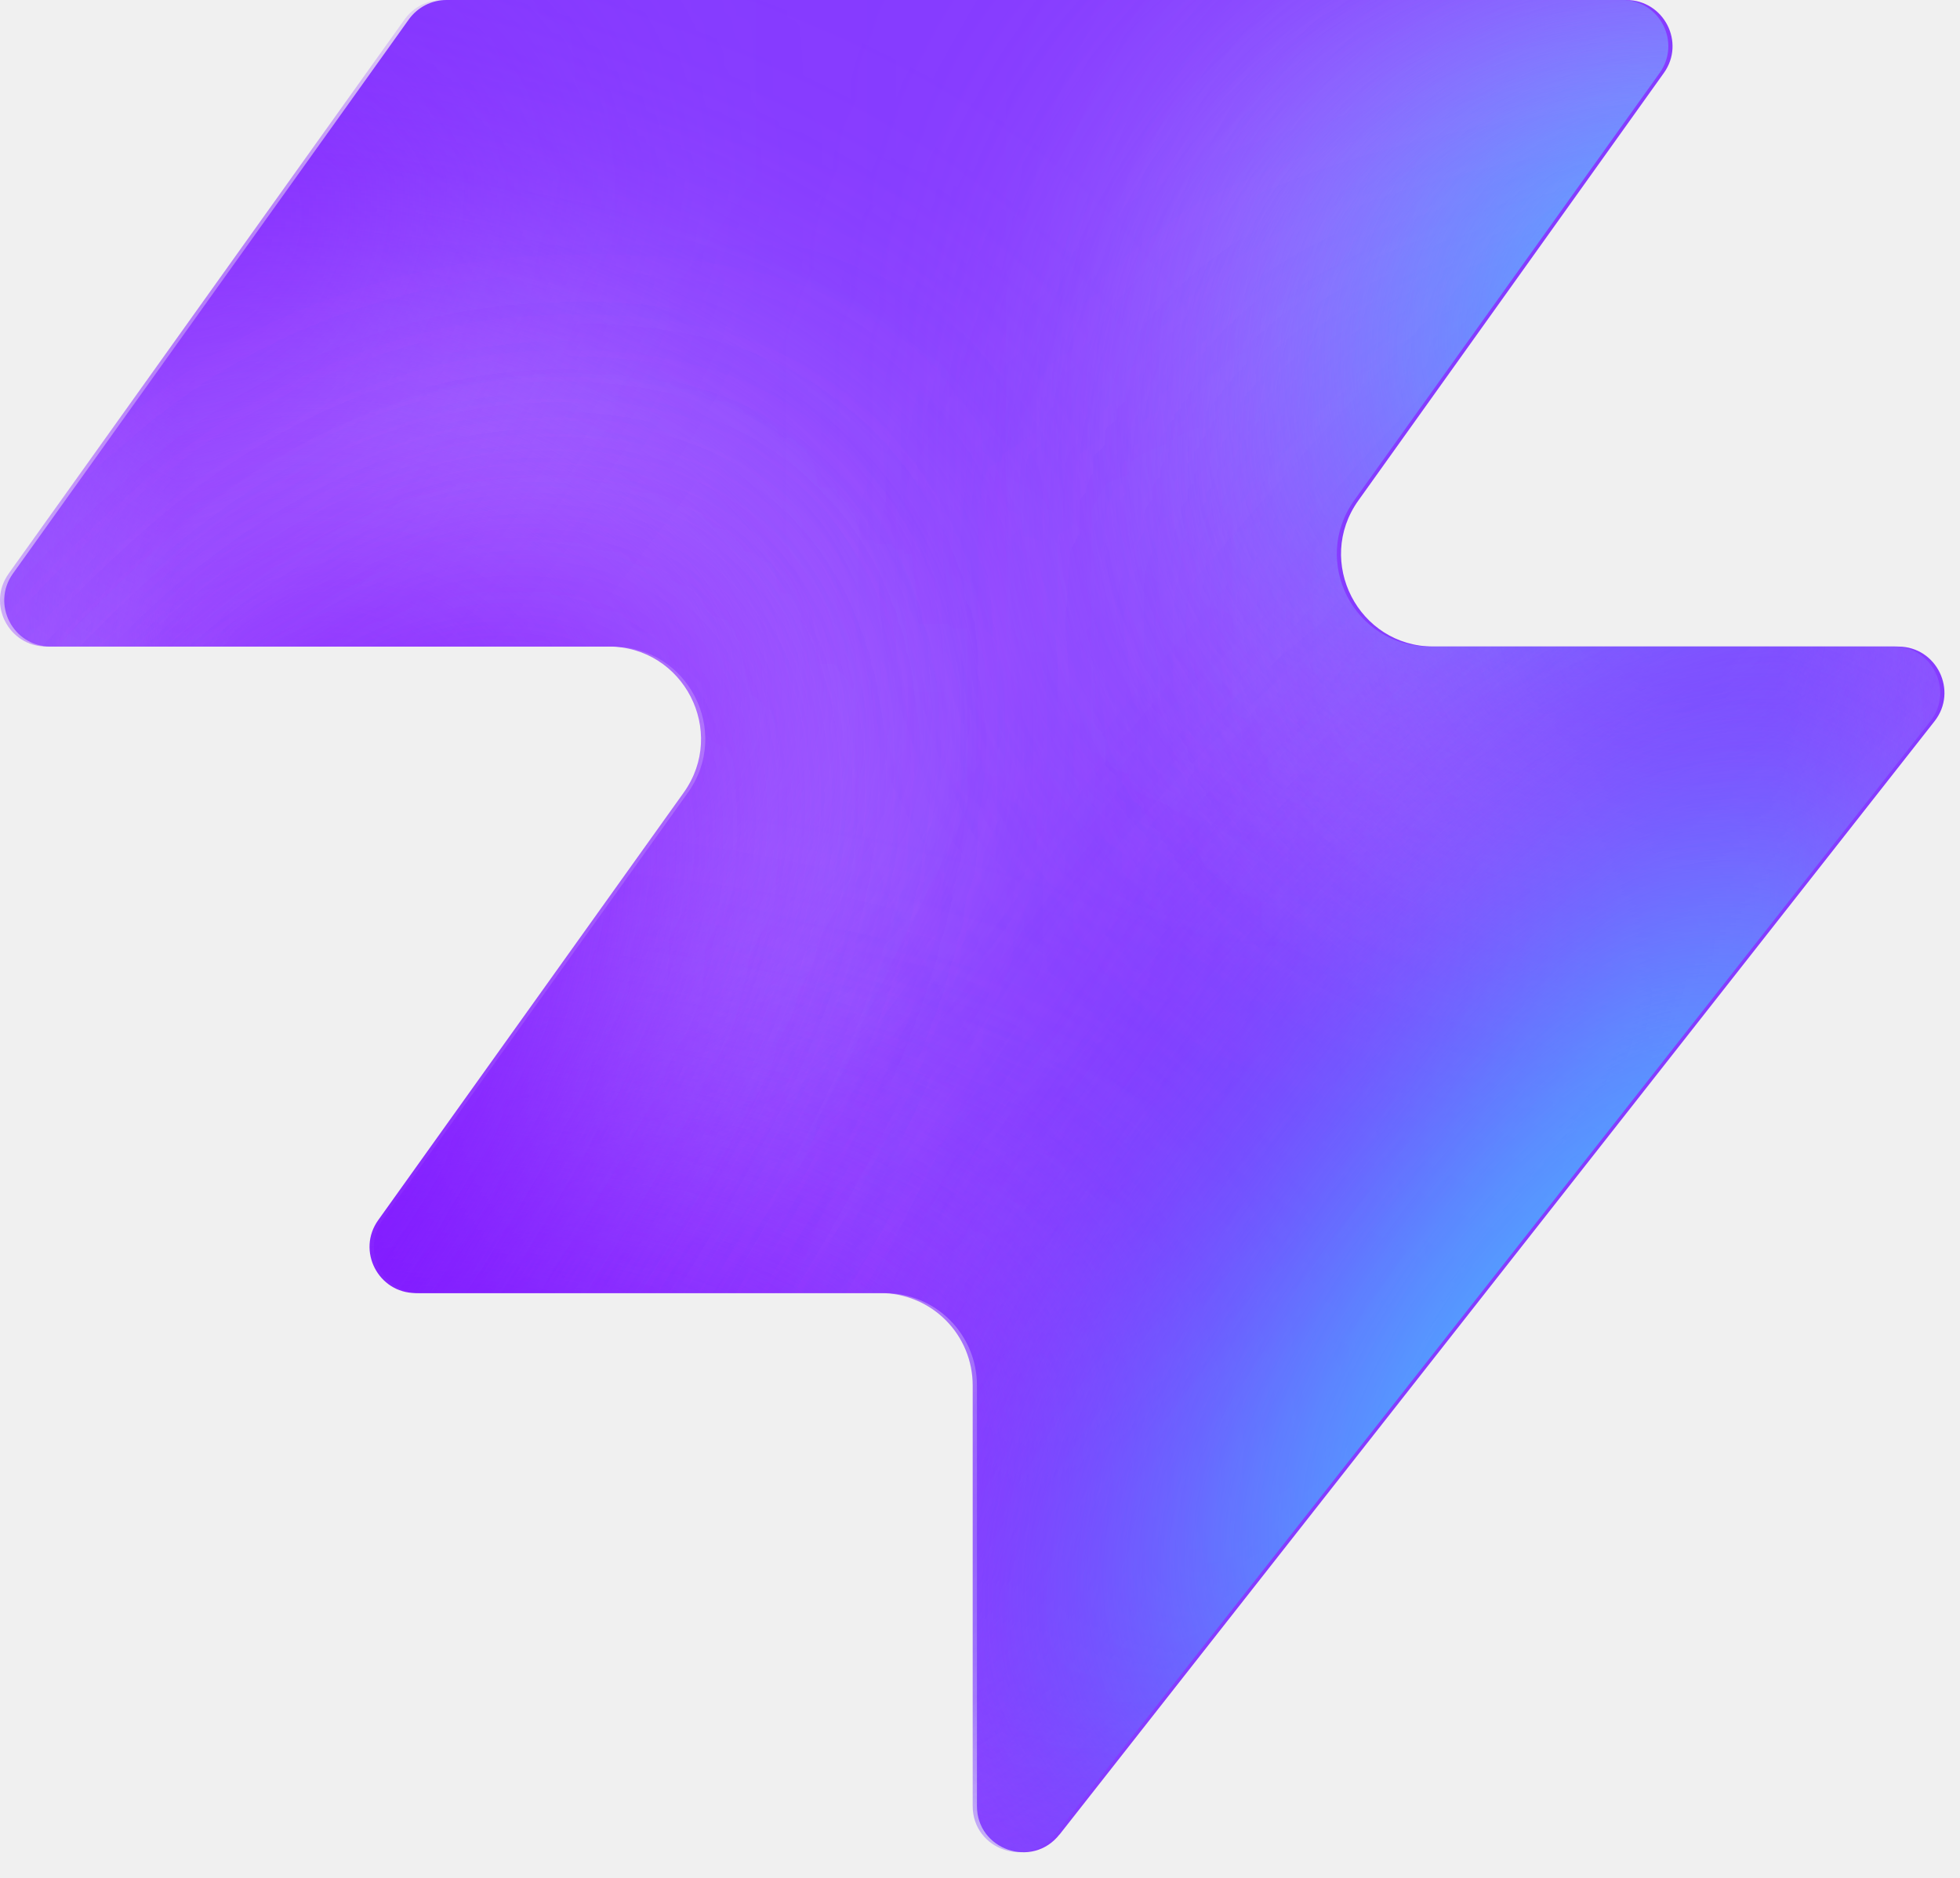
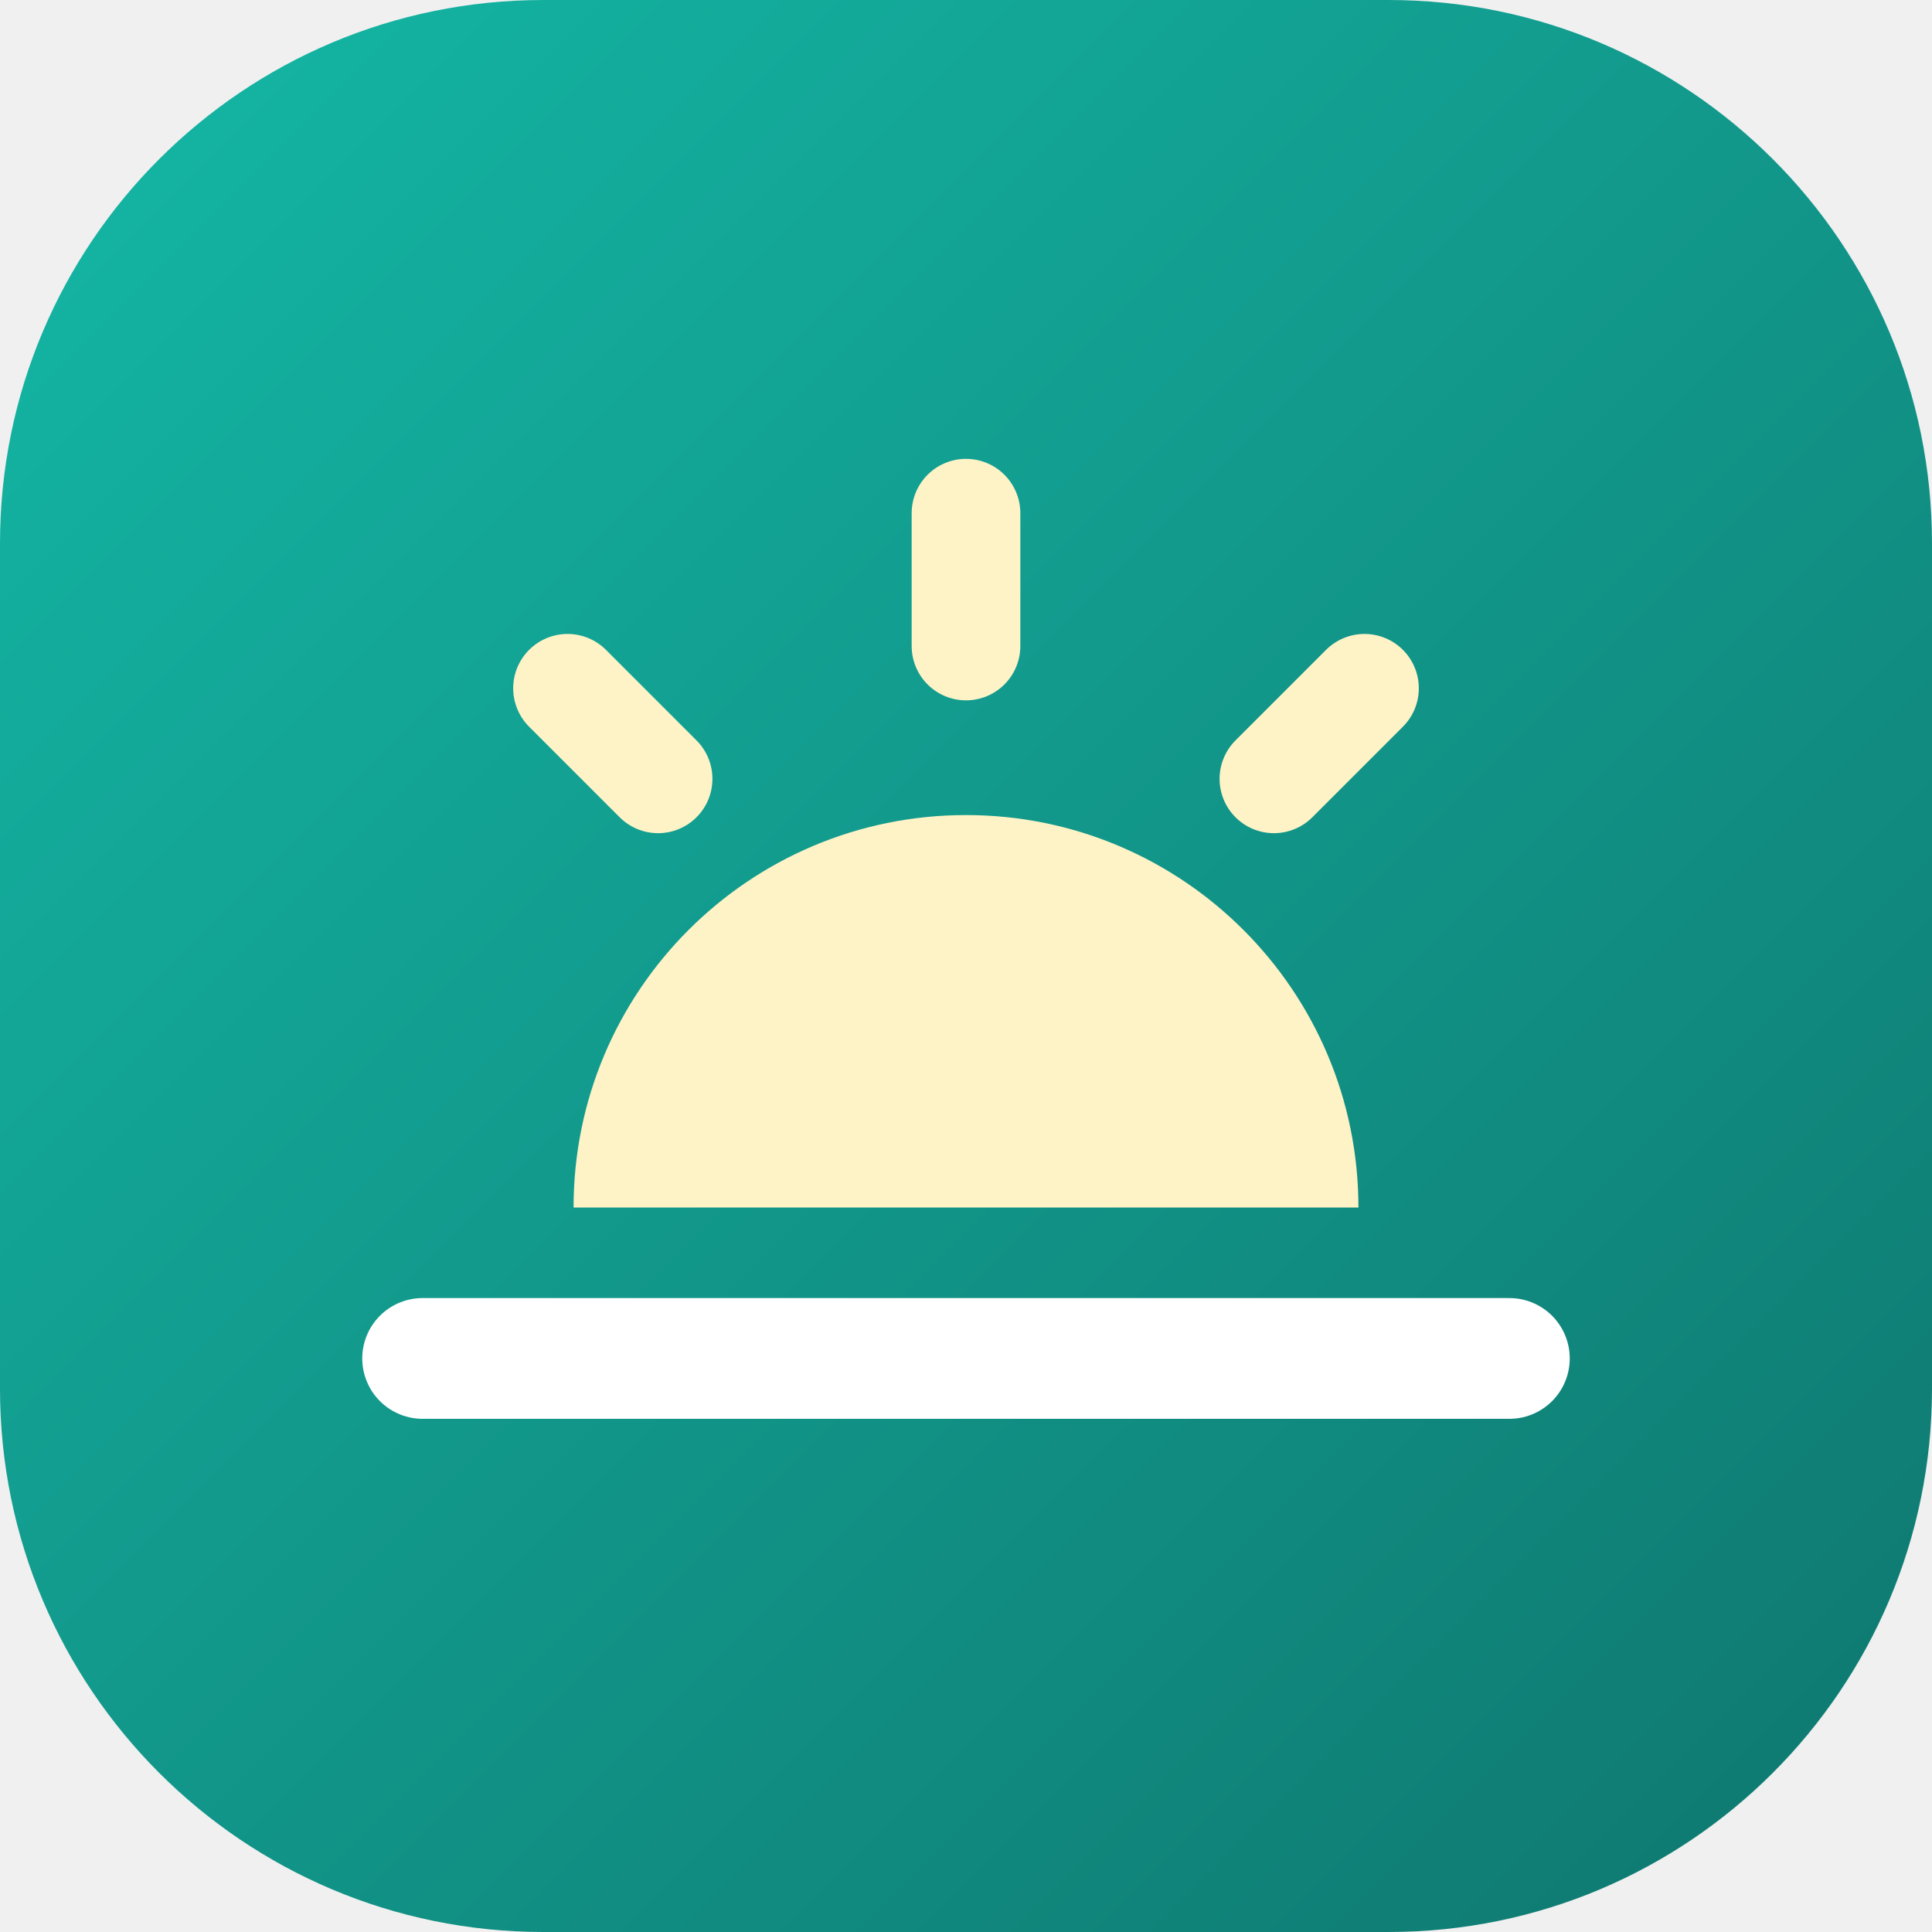
- <svg xmlns="http://www.w3.org/2000/svg" width="48" height="46" fill="none" viewBox="0 0 48 46">
-   <path fill="#863bff" d="M25.946 44.938c-.664.845-2.021.375-2.021-.698V33.937a2.26 2.26 0 0 0-2.262-2.262H10.287c-.92 0-1.456-1.04-.92-1.788l7.48-10.471c1.07-1.497 0-3.578-1.842-3.578H1.237c-.92 0-1.456-1.04-.92-1.788L10.013.474c.214-.297.556-.474.92-.474h28.894c.92 0 1.456 1.04.92 1.788l-7.48 10.471c-1.07 1.498 0 3.579 1.842 3.579h11.377c.943 0 1.473 1.088.89 1.83L25.947 44.94z" style="fill:#863bff;fill:color(display-p3 .525 .23 1);fill-opacity:1" />
-   <mask id="a" width="48" height="46" x="0" y="0" maskUnits="userSpaceOnUse" style="mask-type:alpha">
-     <path fill="#000" d="M25.842 44.938c-.664.844-2.021.375-2.021-.698V33.937a2.26 2.26 0 0 0-2.262-2.262H10.183c-.92 0-1.456-1.04-.92-1.788l7.48-10.471c1.07-1.498 0-3.579-1.842-3.579H1.133c-.92 0-1.456-1.04-.92-1.787L9.91.473c.214-.297.556-.474.92-.474h28.894c.92 0 1.456 1.04.92 1.788l-7.48 10.471c-1.07 1.498 0 3.578 1.842 3.578h11.377c.943 0 1.473 1.088.89 1.832L25.843 44.94z" style="fill:#000;fill-opacity:1" />
-   </mask>
-   <g mask="url(#a)">
-     <g filter="url(#b)">
-       <ellipse cx="5.508" cy="14.704" fill="#ede6ff" rx="5.508" ry="14.704" style="fill:#ede6ff;fill:color(display-p3 .927 .903 1);fill-opacity:1" transform="matrix(.00324 1 1 -.00324 -4.47 31.516)" />
-     </g>
-     <g filter="url(#c)">
-       <ellipse cx="10.399" cy="29.851" fill="#ede6ff" rx="10.399" ry="29.851" style="fill:#ede6ff;fill:color(display-p3 .927 .903 1);fill-opacity:1" transform="matrix(.00324 1 1 -.00324 -39.328 7.883)" />
-     </g>
-     <g filter="url(#d)">
-       <ellipse cx="5.508" cy="30.487" fill="#7e14ff" rx="5.508" ry="30.487" style="fill:#7e14ff;fill:color(display-p3 .492 .077 1);fill-opacity:1" transform="rotate(89.814 -25.913 -14.639)scale(1 -1)" />
-     </g>
-     <g filter="url(#e)">
-       <ellipse cx="5.508" cy="30.599" fill="#7e14ff" rx="5.508" ry="30.599" style="fill:#7e14ff;fill:color(display-p3 .492 .077 1);fill-opacity:1" transform="rotate(89.814 -32.644 -3.334)scale(1 -1)" />
-     </g>
-     <g filter="url(#f)">
-       <ellipse cx="5.508" cy="30.599" fill="#7e14ff" rx="5.508" ry="30.599" style="fill:#7e14ff;fill:color(display-p3 .492 .077 1);fill-opacity:1" transform="matrix(.00324 1 1 -.00324 -34.34 30.47)" />
-     </g>
-     <g filter="url(#g)">
-       <ellipse cx="14.072" cy="22.078" fill="#ede6ff" rx="14.072" ry="22.078" style="fill:#ede6ff;fill:color(display-p3 .927 .903 1);fill-opacity:1" transform="rotate(93.35 24.506 48.493)scale(-1 1)" />
-     </g>
-     <g filter="url(#h)">
-       <ellipse cx="3.47" cy="21.501" fill="#7e14ff" rx="3.47" ry="21.501" style="fill:#7e14ff;fill:color(display-p3 .492 .077 1);fill-opacity:1" transform="rotate(89.009 28.708 47.59)scale(-1 1)" />
-     </g>
-     <g filter="url(#i)">
-       <ellipse cx="3.47" cy="21.501" fill="#7e14ff" rx="3.47" ry="21.501" style="fill:#7e14ff;fill:color(display-p3 .492 .077 1);fill-opacity:1" transform="rotate(89.009 28.708 47.59)scale(-1 1)" />
-     </g>
-     <g filter="url(#j)">
-       <ellipse cx=".387" cy="8.972" fill="#7e14ff" rx="4.407" ry="29.108" style="fill:#7e14ff;fill:color(display-p3 .492 .077 1);fill-opacity:1" transform="rotate(39.51 .387 8.972)" />
-     </g>
-     <g filter="url(#k)">
-       <ellipse cx="47.523" cy="-6.092" fill="#7e14ff" rx="4.407" ry="29.108" style="fill:#7e14ff;fill:color(display-p3 .492 .077 1);fill-opacity:1" transform="rotate(37.892 47.523 -6.092)" />
-     </g>
-     <g filter="url(#l)">
-       <ellipse cx="41.412" cy="6.333" fill="#47bfff" rx="5.971" ry="9.665" style="fill:#47bfff;fill:color(display-p3 .28 .748 1);fill-opacity:1" transform="rotate(37.892 41.412 6.333)" />
-     </g>
-     <g filter="url(#m)">
-       <ellipse cx="-1.879" cy="38.332" fill="#7e14ff" rx="4.407" ry="29.108" style="fill:#7e14ff;fill:color(display-p3 .492 .077 1);fill-opacity:1" transform="rotate(37.892 -1.88 38.332)" />
-     </g>
-     <g filter="url(#n)">
-       <ellipse cx="-1.879" cy="38.332" fill="#7e14ff" rx="4.407" ry="29.108" style="fill:#7e14ff;fill:color(display-p3 .492 .077 1);fill-opacity:1" transform="rotate(37.892 -1.88 38.332)" />
-     </g>
-     <g filter="url(#o)">
-       <ellipse cx="35.651" cy="29.907" fill="#7e14ff" rx="4.407" ry="29.108" style="fill:#7e14ff;fill:color(display-p3 .492 .077 1);fill-opacity:1" transform="rotate(37.892 35.651 29.907)" />
-     </g>
-     <g filter="url(#p)">
-       <ellipse cx="38.418" cy="32.4" fill="#47bfff" rx="5.971" ry="15.297" style="fill:#47bfff;fill:color(display-p3 .28 .748 1);fill-opacity:1" transform="rotate(37.892 38.418 32.4)" />
-     </g>
+ <svg xmlns="http://www.w3.org/2000/svg" viewBox="0 0 32 32">
+   <defs>
+     <linearGradient id="g" x1="0" y1="0" x2="1" y2="1">
+       <stop offset="0" stop-color="#14b8a6" />
+       <stop offset="1" stop-color="#0f766e" />
+     </linearGradient>
+   </defs>
+   <rect width="32" height="32" rx="9" fill="url(#g)" />
+   <path d="M9.5 20a6.5 6.5 0 0 1 13 0Z" fill="#fef3c7" />
+   <g stroke="#fef3c7" stroke-width="1.8" stroke-linecap="round">
+     <path d="M16 8.5v2.2" />
+     <path d="M9.4 11.4l1.5 1.5" />
+     <path d="M22.6 11.4l-1.5 1.5" />
  </g>
-   <defs>
-     <filter id="b" width="60.045" height="41.654" x="-19.77" y="16.149" color-interpolation-filters="sRGB" filterUnits="userSpaceOnUse">
-       <feFlood flood-opacity="0" result="BackgroundImageFix" />
-       <feBlend in="SourceGraphic" in2="BackgroundImageFix" result="shape" />
-       <feGaussianBlur result="effect1_foregroundBlur_2002_17158" stdDeviation="7.659" />
-     </filter>
-     <filter id="c" width="90.34" height="51.437" x="-54.613" y="-7.533" color-interpolation-filters="sRGB" filterUnits="userSpaceOnUse">
-       <feFlood flood-opacity="0" result="BackgroundImageFix" />
-       <feBlend in="SourceGraphic" in2="BackgroundImageFix" result="shape" />
-       <feGaussianBlur result="effect1_foregroundBlur_2002_17158" stdDeviation="7.659" />
-     </filter>
-     <filter id="d" width="79.355" height="29.4" x="-49.64" y="2.03" color-interpolation-filters="sRGB" filterUnits="userSpaceOnUse">
-       <feFlood flood-opacity="0" result="BackgroundImageFix" />
-       <feBlend in="SourceGraphic" in2="BackgroundImageFix" result="shape" />
-       <feGaussianBlur result="effect1_foregroundBlur_2002_17158" stdDeviation="4.596" />
-     </filter>
-     <filter id="e" width="79.579" height="29.4" x="-45.045" y="20.029" color-interpolation-filters="sRGB" filterUnits="userSpaceOnUse">
-       <feFlood flood-opacity="0" result="BackgroundImageFix" />
-       <feBlend in="SourceGraphic" in2="BackgroundImageFix" result="shape" />
-       <feGaussianBlur result="effect1_foregroundBlur_2002_17158" stdDeviation="4.596" />
-     </filter>
-     <filter id="f" width="79.579" height="29.4" x="-43.513" y="21.178" color-interpolation-filters="sRGB" filterUnits="userSpaceOnUse">
-       <feFlood flood-opacity="0" result="BackgroundImageFix" />
-       <feBlend in="SourceGraphic" in2="BackgroundImageFix" result="shape" />
-       <feGaussianBlur result="effect1_foregroundBlur_2002_17158" stdDeviation="4.596" />
-     </filter>
-     <filter id="g" width="74.749" height="58.852" x="15.756" y="-17.901" color-interpolation-filters="sRGB" filterUnits="userSpaceOnUse">
-       <feFlood flood-opacity="0" result="BackgroundImageFix" />
-       <feBlend in="SourceGraphic" in2="BackgroundImageFix" result="shape" />
-       <feGaussianBlur result="effect1_foregroundBlur_2002_17158" stdDeviation="7.659" />
-     </filter>
-     <filter id="h" width="61.377" height="25.362" x="23.548" y="2.284" color-interpolation-filters="sRGB" filterUnits="userSpaceOnUse">
-       <feFlood flood-opacity="0" result="BackgroundImageFix" />
-       <feBlend in="SourceGraphic" in2="BackgroundImageFix" result="shape" />
-       <feGaussianBlur result="effect1_foregroundBlur_2002_17158" stdDeviation="4.596" />
-     </filter>
-     <filter id="i" width="61.377" height="25.362" x="23.548" y="2.284" color-interpolation-filters="sRGB" filterUnits="userSpaceOnUse">
-       <feFlood flood-opacity="0" result="BackgroundImageFix" />
-       <feBlend in="SourceGraphic" in2="BackgroundImageFix" result="shape" />
-       <feGaussianBlur result="effect1_foregroundBlur_2002_17158" stdDeviation="4.596" />
-     </filter>
-     <filter id="j" width="56.045" height="63.649" x="-27.636" y="-22.853" color-interpolation-filters="sRGB" filterUnits="userSpaceOnUse">
-       <feFlood flood-opacity="0" result="BackgroundImageFix" />
-       <feBlend in="SourceGraphic" in2="BackgroundImageFix" result="shape" />
-       <feGaussianBlur result="effect1_foregroundBlur_2002_17158" stdDeviation="4.596" />
-     </filter>
-     <filter id="k" width="54.814" height="64.646" x="20.116" y="-38.415" color-interpolation-filters="sRGB" filterUnits="userSpaceOnUse">
-       <feFlood flood-opacity="0" result="BackgroundImageFix" />
-       <feBlend in="SourceGraphic" in2="BackgroundImageFix" result="shape" />
-       <feGaussianBlur result="effect1_foregroundBlur_2002_17158" stdDeviation="4.596" />
-     </filter>
-     <filter id="l" width="33.541" height="35.313" x="24.641" y="-11.323" color-interpolation-filters="sRGB" filterUnits="userSpaceOnUse">
-       <feFlood flood-opacity="0" result="BackgroundImageFix" />
-       <feBlend in="SourceGraphic" in2="BackgroundImageFix" result="shape" />
-       <feGaussianBlur result="effect1_foregroundBlur_2002_17158" stdDeviation="4.596" />
-     </filter>
-     <filter id="m" width="54.814" height="64.646" x="-29.286" y="6.009" color-interpolation-filters="sRGB" filterUnits="userSpaceOnUse">
-       <feFlood flood-opacity="0" result="BackgroundImageFix" />
-       <feBlend in="SourceGraphic" in2="BackgroundImageFix" result="shape" />
-       <feGaussianBlur result="effect1_foregroundBlur_2002_17158" stdDeviation="4.596" />
-     </filter>
-     <filter id="n" width="54.814" height="64.646" x="-29.286" y="6.009" color-interpolation-filters="sRGB" filterUnits="userSpaceOnUse">
-       <feFlood flood-opacity="0" result="BackgroundImageFix" />
-       <feBlend in="SourceGraphic" in2="BackgroundImageFix" result="shape" />
-       <feGaussianBlur result="effect1_foregroundBlur_2002_17158" stdDeviation="4.596" />
-     </filter>
-     <filter id="o" width="54.814" height="64.646" x="8.244" y="-2.416" color-interpolation-filters="sRGB" filterUnits="userSpaceOnUse">
-       <feFlood flood-opacity="0" result="BackgroundImageFix" />
-       <feBlend in="SourceGraphic" in2="BackgroundImageFix" result="shape" />
-       <feGaussianBlur result="effect1_foregroundBlur_2002_17158" stdDeviation="4.596" />
-     </filter>
-     <filter id="p" width="39.409" height="43.623" x="18.713" y="10.588" color-interpolation-filters="sRGB" filterUnits="userSpaceOnUse">
-       <feFlood flood-opacity="0" result="BackgroundImageFix" />
-       <feBlend in="SourceGraphic" in2="BackgroundImageFix" result="shape" />
-       <feGaussianBlur result="effect1_foregroundBlur_2002_17158" stdDeviation="4.596" />
-     </filter>
-   </defs>
+   <path d="M7 22.5h18" stroke="#fff" stroke-width="2" stroke-linecap="round" />
</svg>
